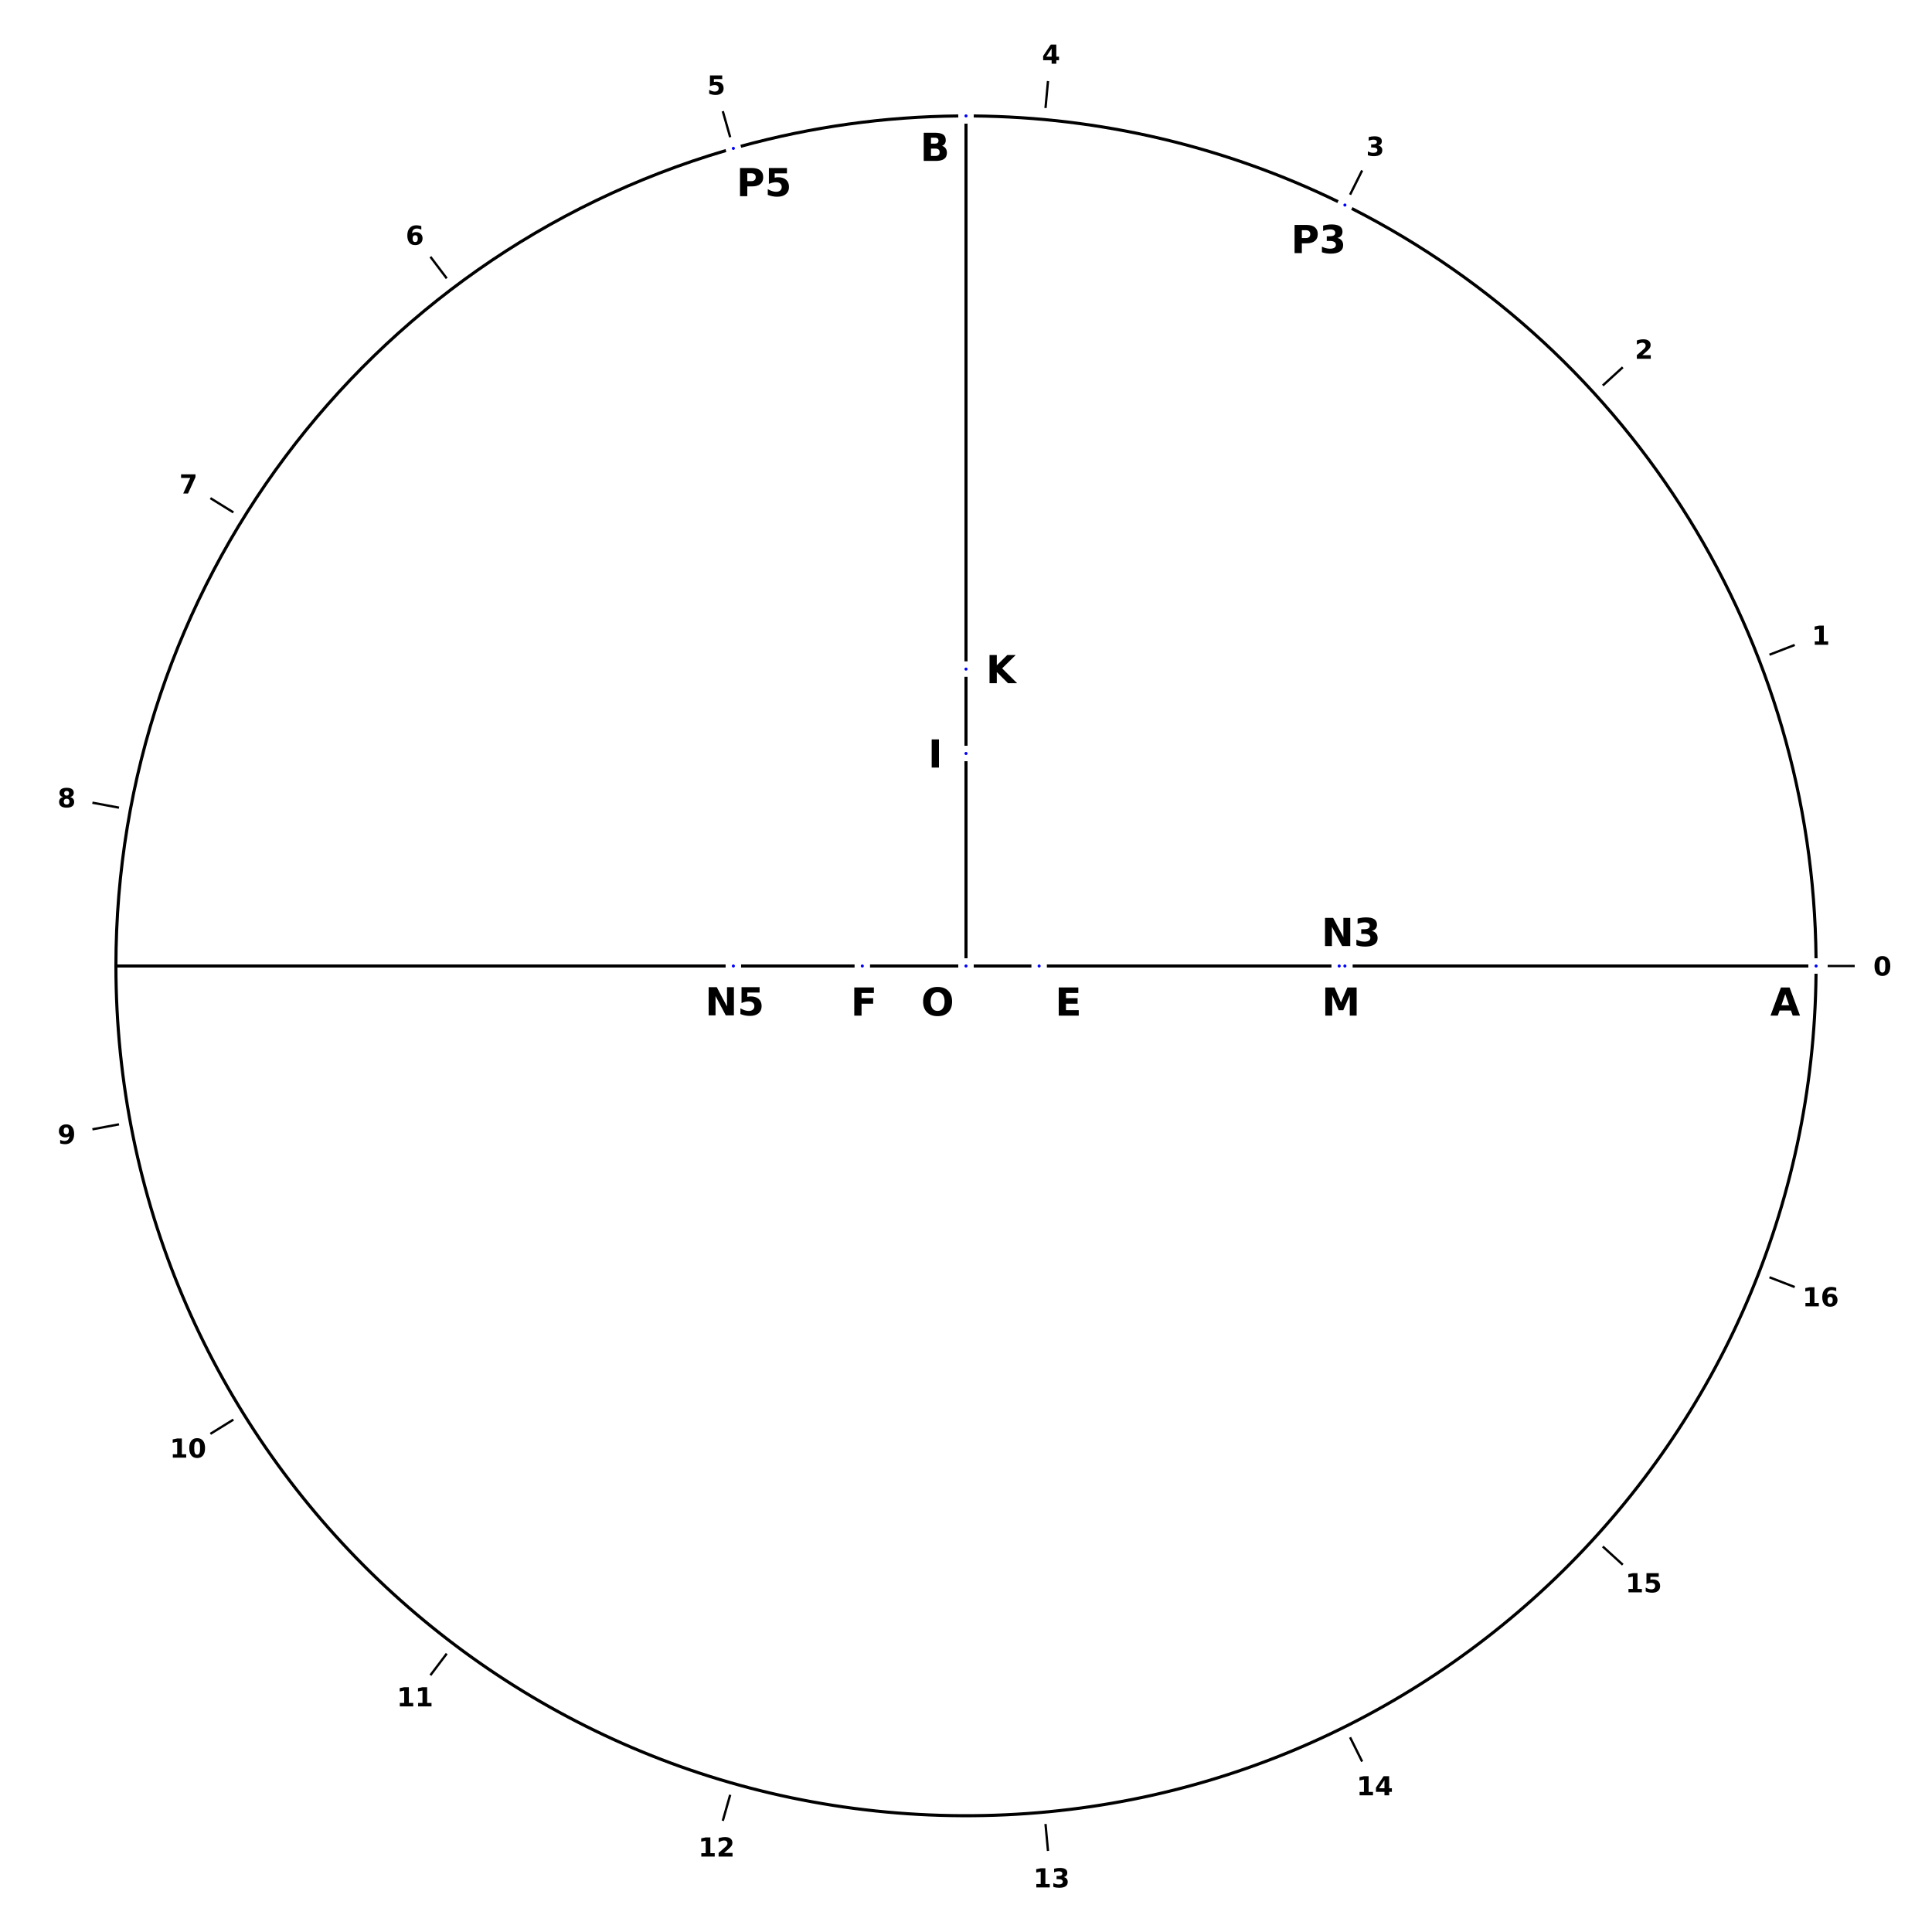
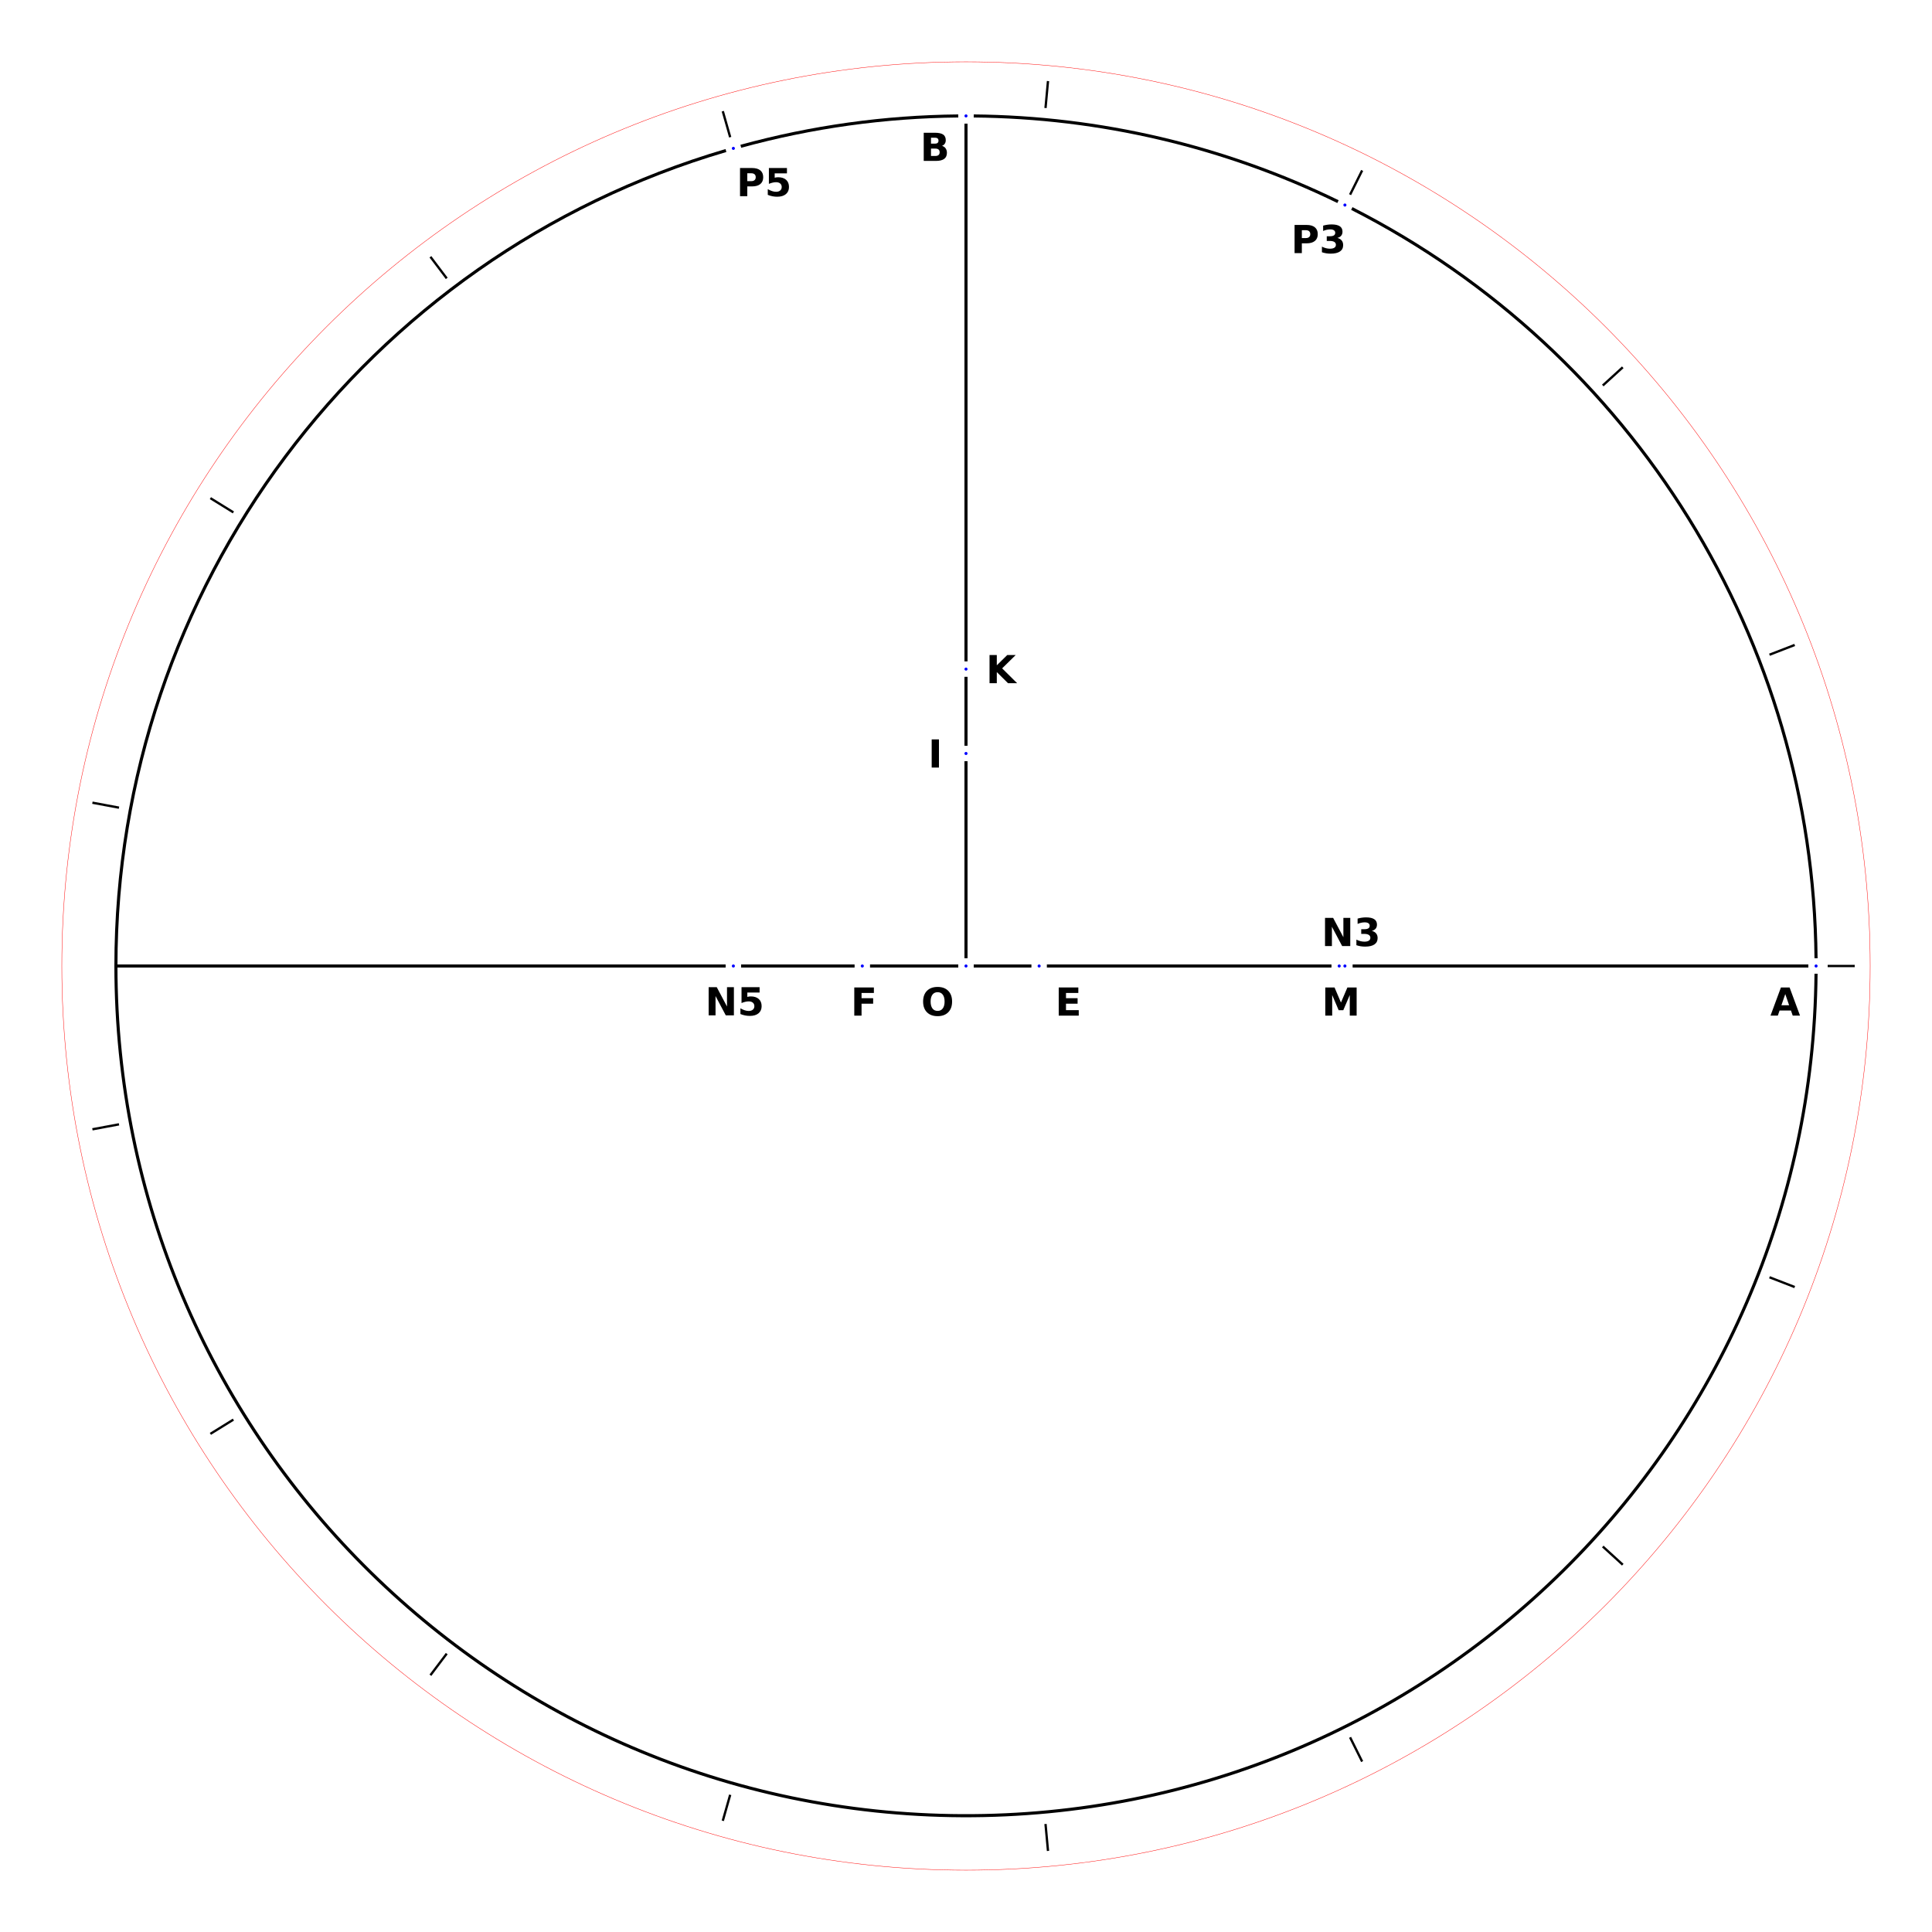
<svg xmlns="http://www.w3.org/2000/svg" width="250.0mm" height="250.0mm" viewBox="0 0 250.0 250.0">
  <g id="engrave-lines">
    <polygon fill="#000000" points="15.000,125.200 93.897,125.200 93.897,124.800 15.000,124.800" />
    <polygon fill="#000000" points="95.897,125.200 110.582,125.200 110.582,124.800 95.897,124.800" />
    <polygon fill="#000000" points="112.582,125.200 124.000,125.200 124.000,124.800 112.582,124.800" />
    <polygon fill="#000000" points="126.000,125.200 133.464,125.200 133.464,124.800 126.000,124.800" />
    <polygon fill="#000000" points="135.464,125.200 172.291,125.200 172.291,124.800 135.464,124.800" />
    <polygon fill="#000000" points="175.031,125.200 234.000,125.200 234.000,124.800 175.031,124.800" />
    <polygon fill="#000000" points="125.200,124.000 125.200,98.500 124.800,98.500 124.800,124.000" />
    <polygon fill="#000000" points="125.200,96.500 125.200,87.581 124.800,87.581 124.800,96.500" />
    <polygon fill="#000000" points="125.200,85.581 125.200,16.000 124.800,16.000 124.800,85.581" />
    <path fill="#000000" d="M14.800,125.000 A110.200,110.200 0 0 0 235.195,126.002 L234.795,125.998 A109.800,109.800 0 0 1 15.200,125.000 Z" />
    <path fill="#000000" d="M235.195,123.998 A110.200,110.200 0 0 0 175.015,26.804 L174.834,27.160 A109.800,109.800 0 0 1 234.795,124.002 Z" />
    <path fill="#000000" d="M173.222,25.911 A110.200,110.200 0 0 0 126.002,14.805 L125.998,15.205 A109.800,109.800 0 0 1 173.047,26.270 Z" />
    <path fill="#000000" d="M123.998,14.805 A110.200,110.200 0 0 0 95.807,18.737 L95.913,19.123 A109.800,109.800 0 0 1 124.002,15.205 Z" />
    <path fill="#000000" d="M93.880,19.285 A110.200,110.200 0 0 0 14.800,125.000 L15.200,125.000 A109.800,109.800 0 0 1 93.993,19.669 Z" />
    <polygon fill="#000000" points="236.500,125.150 240.000,125.150 240.000,124.850 236.500,124.850" />
    <polygon fill="#000000" points="229.025,84.861 232.288,83.597 232.180,83.317 228.916,84.582" />
    <polygon fill="#000000" points="207.501,49.994 210.087,47.636 209.885,47.414 207.298,49.772" />
    <polygon fill="#000000" points="174.834,25.256 176.394,22.123 176.126,21.989 174.566,25.122" />
    <polygon fill="#000000" points="135.437,13.989 135.760,10.504 135.462,10.477 135.139,13.962" />
    <polygon fill="#000000" points="94.631,17.715 93.673,14.349 93.384,14.431 94.342,17.797" />
    <polygon fill="#000000" points="57.926,35.931 55.817,33.138 55.577,33.318 57.687,36.111" />
    <polygon fill="#000000" points="30.280,66.175 27.304,64.333 27.146,64.588 30.122,66.430" />
    <polygon fill="#000000" points="15.426,104.364 11.986,103.721 11.931,104.016 15.371,104.659" />
    <polygon fill="#000000" points="15.371,145.341 11.931,145.984 11.986,146.279 15.426,145.636" />
    <polygon fill="#000000" points="30.122,183.570 27.146,185.412 27.304,185.667 30.280,183.825" />
    <polygon fill="#000000" points="57.687,213.889 55.577,216.682 55.817,216.862 57.926,214.069" />
    <polygon fill="#000000" points="94.342,232.203 93.384,235.569 93.673,235.651 94.631,232.285" />
    <polygon fill="#000000" points="135.139,236.038 135.462,239.523 135.760,239.496 135.437,236.011" />
    <polygon fill="#000000" points="174.566,224.878 176.126,228.011 176.394,227.877 174.834,224.744" />
    <polygon fill="#000000" points="207.298,200.228 209.885,202.586 210.087,202.364 207.501,200.006" />
    <polygon fill="#000000" points="228.916,165.418 232.180,166.683 232.288,166.403 229.025,165.139" />
  </g>
  <g id="engrave-text">
-     <path fill="#000000" fill-rule="evenodd" d="M243.962,124.995 Q243.962,124.531 243.875,124.341 Q243.788,124.151 243.582,124.151 Q243.376,124.151 243.288,124.341 Q243.200,124.531 243.200,124.995 Q243.200,125.466 243.288,125.658 Q243.376,125.851 243.582,125.851 Q243.787,125.851 243.874,125.658 Q243.962,125.466 243.962,124.995 Z M244.602,125.001 Q244.602,125.617 244.336,125.951 Q244.070,126.286 243.582,126.286 Q243.092,126.286 242.827,125.951 Q242.561,125.617 242.561,125.001 Q242.561,124.383 242.827,124.049 Q243.092,123.714 243.582,123.714 Q244.070,123.714 244.336,124.049 Q244.602,124.383 244.602,125.001 Z" />
-     <path fill="#000000" fill-rule="evenodd" d="M234.830,82.991 L235.395,82.991 L235.395,81.389 L234.816,81.508 L234.816,81.073 L235.391,80.953 L235.999,80.953 L235.999,82.991 L236.564,82.991 L236.564,83.432 L234.830,83.432 L234.830,82.991 Z" />
-     <path fill="#000000" fill-rule="evenodd" d="M212.517,45.959 L213.608,45.959 L213.608,46.429 L211.806,46.429 L211.806,45.959 L212.711,45.160 Q212.833,45.051 212.891,44.946 Q212.948,44.841 212.948,44.729 Q212.948,44.555 212.832,44.448 Q212.715,44.342 212.520,44.342 Q212.371,44.342 212.193,44.406 Q212.016,44.470 211.813,44.596 L211.813,44.051 Q212.029,43.980 212.240,43.943 Q212.451,43.905 212.653,43.905 Q213.098,43.905 213.345,44.101 Q213.591,44.297 213.591,44.648 Q213.591,44.850 213.487,45.025 Q213.382,45.200 213.047,45.494 L212.517,45.959 Z" />
-     <path fill="#000000" fill-rule="evenodd" d="M178.356,18.824 Q178.607,18.889 178.737,19.049 Q178.868,19.209 178.868,19.457 Q178.868,19.825 178.585,20.017 Q178.303,20.209 177.762,20.209 Q177.571,20.209 177.379,20.178 Q177.187,20.147 177.000,20.086 L177.000,19.593 Q177.179,19.683 177.356,19.728 Q177.533,19.774 177.704,19.774 Q177.958,19.774 178.093,19.686 Q178.229,19.598 178.229,19.433 Q178.229,19.264 178.090,19.177 Q177.951,19.090 177.680,19.090 L177.425,19.090 L177.425,18.678 L177.694,18.678 Q177.935,18.678 178.052,18.603 Q178.170,18.527 178.170,18.373 Q178.170,18.230 178.055,18.152 Q177.941,18.074 177.732,18.074 Q177.578,18.074 177.420,18.109 Q177.262,18.144 177.106,18.212 L177.106,17.744 Q177.295,17.690 177.481,17.664 Q177.667,17.637 177.847,17.637 Q178.329,17.637 178.569,17.796 Q178.809,17.954 178.809,18.273 Q178.809,18.490 178.694,18.629 Q178.580,18.768 178.356,18.824 Z" />
-     <path fill="#000000" fill-rule="evenodd" d="M136.081,6.293 L135.381,7.330 L136.081,7.330 L136.081,6.293 Z M135.974,5.766 L136.685,5.766 L136.685,7.330 L137.039,7.330 L137.039,7.793 L136.685,7.793 L136.685,8.245 L136.081,8.245 L136.081,7.793 L134.982,7.793 L134.982,7.246 L135.974,5.766 Z" />
-     <path fill="#000000" fill-rule="evenodd" d="M91.867,9.760 L93.456,9.760 L93.456,10.230 L92.377,10.230 L92.377,10.614 Q92.450,10.594 92.524,10.583 Q92.597,10.572 92.677,10.572 Q93.130,10.572 93.383,10.799 Q93.635,11.026 93.635,11.430 Q93.635,11.832 93.360,12.060 Q93.086,12.287 92.597,12.287 Q92.387,12.287 92.180,12.246 Q91.973,12.205 91.769,12.123 L91.769,11.619 Q91.972,11.736 92.153,11.794 Q92.335,11.852 92.497,11.852 Q92.729,11.852 92.862,11.738 Q92.996,11.625 92.996,11.430 Q92.996,11.234 92.862,11.122 Q92.729,11.009 92.497,11.009 Q92.358,11.009 92.202,11.045 Q92.047,11.080 91.867,11.155 L91.867,9.760 Z" />
-     <path fill="#000000" fill-rule="evenodd" d="M53.727,30.447 Q53.559,30.447 53.475,30.556 Q53.391,30.665 53.391,30.883 Q53.391,31.100 53.475,31.209 Q53.559,31.317 53.727,31.317 Q53.896,31.317 53.980,31.209 Q54.064,31.100 54.064,30.883 Q54.064,30.665 53.980,30.556 Q53.896,30.447 53.727,30.447 Z M54.517,29.257 L54.517,29.715 Q54.359,29.640 54.219,29.605 Q54.080,29.569 53.947,29.569 Q53.662,29.569 53.503,29.728 Q53.343,29.886 53.317,30.198 Q53.426,30.117 53.554,30.077 Q53.682,30.036 53.833,30.036 Q54.213,30.036 54.446,30.258 Q54.679,30.480 54.679,30.841 Q54.679,31.239 54.418,31.479 Q54.158,31.719 53.720,31.719 Q53.237,31.719 52.972,31.393 Q52.707,31.066 52.707,30.467 Q52.707,29.853 53.017,29.502 Q53.327,29.151 53.866,29.151 Q54.037,29.151 54.198,29.177 Q54.359,29.204 54.517,29.257 Z" />
-     <path fill="#000000" fill-rule="evenodd" d="M23.429,61.378 L25.297,61.378 L25.297,61.739 L24.331,63.857 L23.708,63.857 L24.623,61.849 L23.429,61.849 L23.429,61.378 Z" />
-     <path fill="#000000" fill-rule="evenodd" d="M8.624,103.354 Q8.445,103.354 8.348,103.452 Q8.252,103.550 8.252,103.733 Q8.252,103.916 8.348,104.013 Q8.445,104.109 8.624,104.109 Q8.802,104.109 8.896,104.013 Q8.991,103.916 8.991,103.733 Q8.991,103.548 8.896,103.451 Q8.802,103.354 8.624,103.354 Z M8.158,103.144 Q7.932,103.075 7.817,102.934 Q7.703,102.793 7.703,102.582 Q7.703,102.269 7.937,102.104 Q8.171,101.940 8.624,101.940 Q9.074,101.940 9.308,102.103 Q9.542,102.267 9.542,102.582 Q9.542,102.793 9.427,102.934 Q9.311,103.075 9.086,103.144 Q9.338,103.213 9.467,103.370 Q9.595,103.527 9.595,103.766 Q9.595,104.134 9.350,104.323 Q9.105,104.512 8.624,104.512 Q8.141,104.512 7.895,104.323 Q7.648,104.134 7.648,103.766 Q7.648,103.527 7.777,103.370 Q7.905,103.213 8.158,103.144 Z M8.307,102.647 Q8.307,102.795 8.389,102.874 Q8.471,102.954 8.624,102.954 Q8.773,102.954 8.855,102.874 Q8.936,102.795 8.936,102.647 Q8.936,102.499 8.855,102.421 Q8.773,102.341 8.624,102.341 Q8.471,102.341 8.389,102.421 Q8.307,102.501 8.307,102.647 Z" />
-     <path fill="#000000" fill-rule="evenodd" d="M7.784,147.956 L7.784,147.497 Q7.937,147.569 8.076,147.604 Q8.215,147.640 8.351,147.640 Q8.637,147.640 8.797,147.482 Q8.956,147.323 8.984,147.011 Q8.872,147.094 8.743,147.135 Q8.615,147.177 8.466,147.177 Q8.086,147.177 7.853,146.955 Q7.619,146.734 7.619,146.372 Q7.619,145.971 7.879,145.731 Q8.139,145.490 8.576,145.490 Q9.061,145.490 9.326,145.817 Q9.592,146.144 9.592,146.742 Q9.592,147.356 9.281,147.707 Q8.971,148.059 8.430,148.059 Q8.255,148.059 8.096,148.033 Q7.937,148.007 7.784,147.956 Z M8.572,146.762 Q8.740,146.762 8.825,146.653 Q8.909,146.545 8.909,146.327 Q8.909,146.111 8.825,146.002 Q8.740,145.892 8.572,145.892 Q8.405,145.892 8.320,146.002 Q8.236,146.111 8.236,146.327 Q8.236,146.545 8.320,146.653 Q8.405,146.762 8.572,146.762 Z" />
-     <path fill="#000000" fill-rule="evenodd" d="M22.363,188.178 L22.928,188.178 L22.928,186.576 L22.348,186.696 L22.348,186.260 L22.924,186.141 L23.532,186.141 L23.532,188.178 L24.097,188.178 L24.097,188.620 L22.363,188.620 L22.363,188.178 Z M25.895,187.378 Q25.895,186.913 25.807,186.723 Q25.720,186.533 25.514,186.533 Q25.309,186.533 25.220,186.723 Q25.132,186.913 25.132,187.378 Q25.132,187.848 25.220,188.041 Q25.309,188.233 25.514,188.233 Q25.719,188.233 25.806,188.041 Q25.895,187.848 25.895,187.378 Z M26.534,187.383 Q26.534,187.999 26.268,188.333 Q26.002,188.668 25.514,188.668 Q25.024,188.668 24.759,188.333 Q24.493,187.999 24.493,187.383 Q24.493,186.765 24.759,186.431 Q25.024,186.096 25.514,186.096 Q26.002,186.096 26.268,186.431 Q26.534,186.765 26.534,187.383 Z" />
-     <path fill="#000000" fill-rule="evenodd" d="M51.737,220.363 L52.302,220.363 L52.302,218.761 L51.723,218.880 L51.723,218.445 L52.298,218.326 L52.906,218.326 L52.906,220.363 L53.471,220.363 L53.471,220.804 L51.737,220.804 L51.737,220.363 Z M54.103,220.363 L54.668,220.363 L54.668,218.761 L54.088,218.880 L54.088,218.445 L54.664,218.326 L55.272,218.326 L55.272,220.363 L55.837,220.363 L55.837,220.804 L54.103,220.804 L54.103,220.363 Z" />
-     <path fill="#000000" fill-rule="evenodd" d="M90.751,239.797 L91.316,239.797 L91.316,238.194 L90.736,238.314 L90.736,237.879 L91.312,237.759 L91.920,237.759 L91.920,239.797 L92.485,239.797 L92.485,240.238 L90.751,240.238 L90.751,239.797 Z M93.698,239.768 L94.789,239.768 L94.789,240.238 L92.987,240.238 L92.987,239.768 L93.892,238.969 Q94.014,238.860 94.072,238.755 Q94.130,238.651 94.130,238.538 Q94.130,238.364 94.013,238.258 Q93.896,238.151 93.701,238.151 Q93.552,238.151 93.374,238.215 Q93.197,238.279 92.994,238.405 L92.994,237.861 Q93.210,237.790 93.421,237.752 Q93.632,237.715 93.834,237.715 Q94.279,237.715 94.526,237.911 Q94.772,238.106 94.772,238.457 Q94.772,238.659 94.668,238.834 Q94.563,239.009 94.228,239.304 L93.698,239.768 Z" />
-     <path fill="#000000" fill-rule="evenodd" d="M134.102,243.791 L134.666,243.791 L134.666,242.188 L134.087,242.308 L134.087,241.873 L134.663,241.753 L135.271,241.753 L135.271,243.791 L135.835,243.791 L135.835,244.232 L134.102,244.232 L134.102,243.791 Z M137.653,242.895 Q137.903,242.960 138.034,243.121 Q138.164,243.281 138.164,243.528 Q138.164,243.897 137.882,244.089 Q137.600,244.280 137.059,244.280 Q136.868,244.280 136.676,244.250 Q136.484,244.219 136.296,244.157 L136.296,243.664 Q136.476,243.754 136.652,243.800 Q136.829,243.845 137.000,243.845 Q137.254,243.845 137.390,243.758 Q137.525,243.669 137.525,243.505 Q137.525,243.335 137.387,243.248 Q137.248,243.161 136.977,243.161 L136.721,243.161 L136.721,242.749 L136.990,242.749 Q137.231,242.749 137.349,242.674 Q137.467,242.598 137.467,242.444 Q137.467,242.301 137.352,242.223 Q137.238,242.145 137.028,242.145 Q136.874,242.145 136.717,242.180 Q136.559,242.215 136.403,242.283 L136.403,241.815 Q136.592,241.762 136.778,241.735 Q136.964,241.709 137.143,241.709 Q137.626,241.709 137.866,241.867 Q138.106,242.026 138.106,242.345 Q138.106,242.562 137.991,242.700 Q137.877,242.839 137.653,242.895 Z" />
-     <path fill="#000000" fill-rule="evenodd" d="M175.931,231.875 L176.496,231.875 L176.496,230.273 L175.916,230.392 L175.916,229.957 L176.492,229.837 L177.100,229.837 L177.100,231.875 L177.664,231.875 L177.664,232.316 L175.931,232.316 L175.931,231.875 Z M179.150,230.364 L178.450,231.401 L179.150,231.401 L179.150,230.364 Z M179.043,229.837 L179.754,229.837 L179.754,231.401 L180.108,231.401 L180.108,231.865 L179.754,231.865 L179.754,232.316 L179.150,232.316 L179.150,231.865 L178.051,231.865 L178.051,231.317 L179.043,229.837 Z" />
-     <path fill="#000000" fill-rule="evenodd" d="M210.724,205.607 L211.289,205.607 L211.289,204.004 L210.709,204.124 L210.709,203.689 L211.285,203.569 L211.893,203.569 L211.893,205.607 L212.458,205.607 L212.458,206.048 L210.724,206.048 L210.724,205.607 Z M213.052,203.569 L214.640,203.569 L214.640,204.040 L213.562,204.040 L213.562,204.423 Q213.634,204.403 213.708,204.392 Q213.782,204.381 213.862,204.381 Q214.315,204.381 214.567,204.608 Q214.820,204.835 214.820,205.240 Q214.820,205.641 214.545,205.869 Q214.270,206.097 213.782,206.097 Q213.571,206.097 213.364,206.056 Q213.158,206.015 212.954,205.932 L212.954,205.429 Q213.156,205.545 213.338,205.604 Q213.520,205.661 213.681,205.661 Q213.913,205.661 214.047,205.548 Q214.180,205.434 214.180,205.240 Q214.180,205.044 214.047,204.931 Q213.913,204.818 213.681,204.818 Q213.543,204.818 213.387,204.854 Q213.231,204.890 213.052,204.964 L213.052,203.569 Z" />
-     <path fill="#000000" fill-rule="evenodd" d="M233.622,168.602 L234.187,168.602 L234.187,166.999 L233.607,167.119 L233.607,166.684 L234.183,166.564 L234.791,166.564 L234.791,168.602 L235.356,168.602 L235.356,169.043 L233.622,169.043 L233.622,168.602 Z M236.820,167.820 Q236.652,167.820 236.568,167.929 Q236.484,168.037 236.484,168.255 Q236.484,168.472 236.568,168.581 Q236.652,168.689 236.820,168.689 Q236.989,168.689 237.073,168.581 Q237.157,168.472 237.157,168.255 Q237.157,168.037 237.073,167.929 Q236.989,167.820 236.820,167.820 Z M237.610,166.629 L237.610,167.088 Q237.452,167.013 237.312,166.977 Q237.173,166.941 237.040,166.941 Q236.755,166.941 236.596,167.100 Q236.436,167.259 236.410,167.570 Q236.519,167.489 236.647,167.449 Q236.775,167.408 236.926,167.408 Q237.306,167.408 237.539,167.630 Q237.772,167.853 237.772,168.213 Q237.772,168.611 237.511,168.851 Q237.251,169.091 236.813,169.091 Q236.330,169.091 236.065,168.765 Q235.800,168.439 235.800,167.839 Q235.800,167.225 236.110,166.874 Q236.420,166.523 236.959,166.523 Q237.130,166.523 237.291,166.549 Q237.452,166.576 237.610,166.629 Z" />
    <path fill="#000000" fill-rule="evenodd" d="M121.325,128.390 Q120.895,128.390 120.658,128.707 Q120.421,129.025 120.421,129.601 Q120.421,130.175 120.658,130.493 Q120.895,130.810 121.325,130.810 Q121.757,130.810 121.993,130.493 Q122.230,130.175 122.230,129.601 Q122.230,129.025 121.993,128.707 Q121.757,128.390 121.325,128.390 Z M121.325,127.709 Q122.204,127.709 122.701,128.212 Q123.200,128.714 123.200,129.601 Q123.200,130.485 122.701,130.988 Q122.204,131.491 121.325,131.491 Q120.448,131.491 119.949,130.988 Q119.450,130.485 119.450,129.601 Q119.450,128.714 119.949,128.212 Q120.448,127.709 121.325,127.709 Z" />
    <path fill="#000000" fill-rule="evenodd" d="M231.748,130.759 L230.279,130.759 L230.047,131.423 L229.102,131.423 L230.452,127.777 L231.573,127.777 L232.923,131.423 L231.978,131.423 L231.748,130.759 Z M230.513,130.082 L231.512,130.082 L231.013,128.632 L230.513,130.082 Z" />
    <path fill="#000000" fill-rule="evenodd" d="M120.989,18.589 Q121.212,18.589 121.326,18.491 Q121.441,18.394 121.441,18.203 Q121.441,18.015 121.326,17.916 Q121.212,17.817 120.989,17.817 L120.470,17.817 L120.470,18.589 L120.989,18.589 Z M121.021,20.183 Q121.304,20.183 121.447,20.063 Q121.590,19.944 121.590,19.702 Q121.590,19.465 121.448,19.347 Q121.307,19.228 121.021,19.228 L120.470,19.228 L120.470,20.183 L121.021,20.183 Z M121.895,18.872 Q122.198,18.960 122.363,19.197 Q122.530,19.434 122.530,19.777 Q122.530,20.305 122.173,20.564 Q121.817,20.823 121.089,20.823 L119.530,20.823 L119.530,17.177 L120.941,17.177 Q121.700,17.177 122.041,17.407 Q122.381,17.637 122.381,18.142 Q122.381,18.408 122.256,18.595 Q122.132,18.781 121.895,18.872 Z" />
    <path fill="#000000" fill-rule="evenodd" d="M120.560,95.677 L121.500,95.677 L121.500,99.323 L120.560,99.323 L120.560,95.677 Z" />
    <path fill="#000000" fill-rule="evenodd" d="M128.046,84.759 L128.986,84.759 L128.986,86.089 L130.341,84.759 L131.432,84.759 L129.677,86.485 L131.613,88.404 L130.436,88.404 L128.986,86.968 L128.986,88.404 L128.046,88.404 L128.046,84.759 Z" />
    <path fill="#000000" fill-rule="evenodd" d="M136.999,127.777 L139.535,127.777 L139.535,128.488 L137.939,128.488 L137.939,129.166 L139.440,129.166 L139.440,129.877 L137.939,129.877 L137.939,130.713 L139.589,130.713 L139.589,131.423 L136.999,131.423 L136.999,127.777 Z" />
    <path fill="#000000" fill-rule="evenodd" d="M110.544,127.777 L113.080,127.777 L113.080,128.488 L111.484,128.488 L111.484,129.166 L112.985,129.166 L112.985,129.877 L111.484,129.877 L111.484,131.423 L110.544,131.423 L110.544,127.777 Z" />
    <path fill="#000000" fill-rule="evenodd" d="M91.699,127.742 L92.749,127.742 L94.074,130.242 L94.074,127.742 L94.966,127.742 L94.966,131.387 L93.916,131.387 L92.590,128.887 L92.590,131.387 L91.699,131.387 L91.699,127.742 Z M95.954,127.742 L98.291,127.742 L98.291,128.433 L96.704,128.433 L96.704,128.997 Q96.811,128.968 96.920,128.952 Q97.028,128.936 97.146,128.936 Q97.812,128.936 98.183,129.269 Q98.554,129.603 98.554,130.198 Q98.554,130.789 98.150,131.124 Q97.746,131.458 97.028,131.458 Q96.718,131.458 96.414,131.398 Q96.110,131.338 95.810,131.216 L95.810,130.476 Q96.108,130.647 96.375,130.733 Q96.642,130.818 96.880,130.818 Q97.221,130.818 97.417,130.651 Q97.614,130.484 97.614,130.198 Q97.614,129.910 97.417,129.744 Q97.221,129.578 96.880,129.578 Q96.677,129.578 96.447,129.631 Q96.218,129.683 95.954,129.793 L95.954,127.742 Z" />
    <path fill="#000000" fill-rule="evenodd" d="M171.493,127.777 L172.689,127.777 L173.519,129.728 L174.354,127.777 L175.548,127.777 L175.548,131.423 L174.660,131.423 L174.660,128.756 L173.820,130.722 L173.224,130.722 L172.384,128.756 L172.384,131.423 L171.493,131.423 L171.493,127.777 Z" />
    <path fill="#000000" fill-rule="evenodd" d="M171.458,118.775 L172.507,118.775 L173.833,121.275 L173.833,118.775 L174.724,118.775 L174.724,122.420 L173.674,122.420 L172.348,119.920 L172.348,122.420 L171.458,122.420 L171.458,118.775 Z M177.512,120.454 Q177.881,120.550 178.072,120.786 Q178.264,121.021 178.264,121.385 Q178.264,121.927 177.849,122.209 Q177.434,122.491 176.638,122.491 Q176.357,122.491 176.075,122.446 Q175.793,122.400 175.517,122.310 L175.517,121.585 Q175.781,121.717 176.041,121.784 Q176.301,121.851 176.552,121.851 Q176.926,121.851 177.125,121.722 Q177.324,121.593 177.324,121.350 Q177.324,121.101 177.120,120.973 Q176.916,120.845 176.518,120.845 L176.142,120.845 L176.142,120.239 L176.538,120.239 Q176.892,120.239 177.065,120.129 Q177.238,120.018 177.238,119.790 Q177.238,119.581 177.070,119.466 Q176.902,119.351 176.594,119.351 Q176.367,119.351 176.135,119.403 Q175.903,119.454 175.674,119.554 L175.674,118.865 Q175.952,118.787 176.225,118.748 Q176.499,118.709 176.763,118.709 Q177.473,118.709 177.825,118.943 Q178.178,119.175 178.178,119.644 Q178.178,119.964 178.009,120.168 Q177.841,120.371 177.512,120.454 Z" />
    <path fill="#000000" fill-rule="evenodd" d="M167.518,29.107 L169.077,29.107 Q169.773,29.107 170.145,29.416 Q170.518,29.725 170.518,30.296 Q170.518,30.870 170.145,31.179 Q169.773,31.487 169.077,31.487 L168.458,31.487 L168.458,32.752 L167.518,32.752 L167.518,29.107 Z M168.458,29.788 L168.458,30.806 L168.977,30.806 Q169.251,30.806 169.400,30.673 Q169.549,30.540 169.549,30.296 Q169.549,30.052 169.400,29.920 Q169.251,29.788 168.977,29.788 L168.458,29.788 Z M173.052,30.786 Q173.421,30.882 173.612,31.118 Q173.804,31.353 173.804,31.717 Q173.804,32.259 173.388,32.541 Q172.974,32.823 172.178,32.823 Q171.897,32.823 171.615,32.778 Q171.333,32.732 171.057,32.642 L171.057,31.917 Q171.321,32.049 171.581,32.116 Q171.841,32.183 172.092,32.183 Q172.466,32.183 172.665,32.054 Q172.864,31.925 172.864,31.682 Q172.864,31.433 172.660,31.305 Q172.456,31.177 172.058,31.177 L171.682,31.177 L171.682,30.571 L172.078,30.571 Q172.432,30.571 172.605,30.461 Q172.778,30.350 172.778,30.122 Q172.778,29.913 172.610,29.798 Q172.442,29.683 172.134,29.683 Q171.907,29.683 171.675,29.735 Q171.443,29.786 171.213,29.886 L171.213,29.197 Q171.492,29.119 171.765,29.080 Q172.038,29.041 172.303,29.041 Q173.013,29.041 173.365,29.275 Q173.718,29.507 173.718,29.976 Q173.718,30.296 173.549,30.500 Q173.381,30.704 173.052,30.786 Z" />
    <path fill="#000000" fill-rule="evenodd" d="M95.759,21.741 L97.319,21.741 Q98.015,21.741 98.387,22.050 Q98.759,22.359 98.759,22.930 Q98.759,23.504 98.387,23.813 Q98.015,24.121 97.319,24.121 L96.699,24.121 L96.699,25.386 L95.759,25.386 L95.759,21.741 Z M96.699,22.422 L96.699,23.440 L97.219,23.440 Q97.492,23.440 97.641,23.307 Q97.791,23.175 97.791,22.930 Q97.791,22.686 97.641,22.554 Q97.492,22.422 97.219,22.422 L96.699,22.422 Z M99.494,21.741 L101.831,21.741 L101.831,22.432 L100.244,22.432 L100.244,22.996 Q100.351,22.967 100.460,22.951 Q100.568,22.935 100.686,22.935 Q101.352,22.935 101.723,23.268 Q102.094,23.602 102.094,24.197 Q102.094,24.788 101.690,25.123 Q101.286,25.457 100.568,25.457 Q100.258,25.457 99.954,25.397 Q99.650,25.337 99.350,25.215 L99.350,24.475 Q99.648,24.646 99.915,24.732 Q100.182,24.818 100.420,24.818 Q100.761,24.818 100.957,24.650 Q101.154,24.483 101.154,24.197 Q101.154,23.909 100.957,23.743 Q100.761,23.577 100.420,23.577 Q100.217,23.577 99.987,23.630 Q99.758,23.682 99.494,23.792 L99.494,21.741 Z" />
  </g>
  <g id="needle-holes">
    <circle cx="125" cy="125" r="0.2" fill="#0000FF" />
    <circle cx="235" cy="125" r="0.2" fill="#0000FF" />
    <circle cx="125" cy="15" r="0.2" fill="#0000FF" />
    <circle cx="125" cy="97.5" r="0.2" fill="#0000FF" />
    <circle cx="125" cy="86.582" r="0.2" fill="#0000FF" />
    <circle cx="134.464" cy="125" r="0.2" fill="#0000FF" />
    <circle cx="111.582" cy="125" r="0.2" fill="#0000FF" />
    <circle cx="94.897" cy="125" r="0.2" fill="#0000FF" />
    <circle cx="173.291" cy="125" r="0.2" fill="#0000FF" />
    <circle cx="174.031" cy="125" r="0.2" fill="#0000FF" />
    <circle cx="174.031" cy="26.532" r="0.2" fill="#0000FF" />
    <circle cx="94.897" cy="19.199" r="0.2" fill="#0000FF" />
  </g>
+   <circle id="cut" cx="125" cy="125" r="117" fill="none" stroke="#FF0000" stroke-width="0.05" />
</svg>
